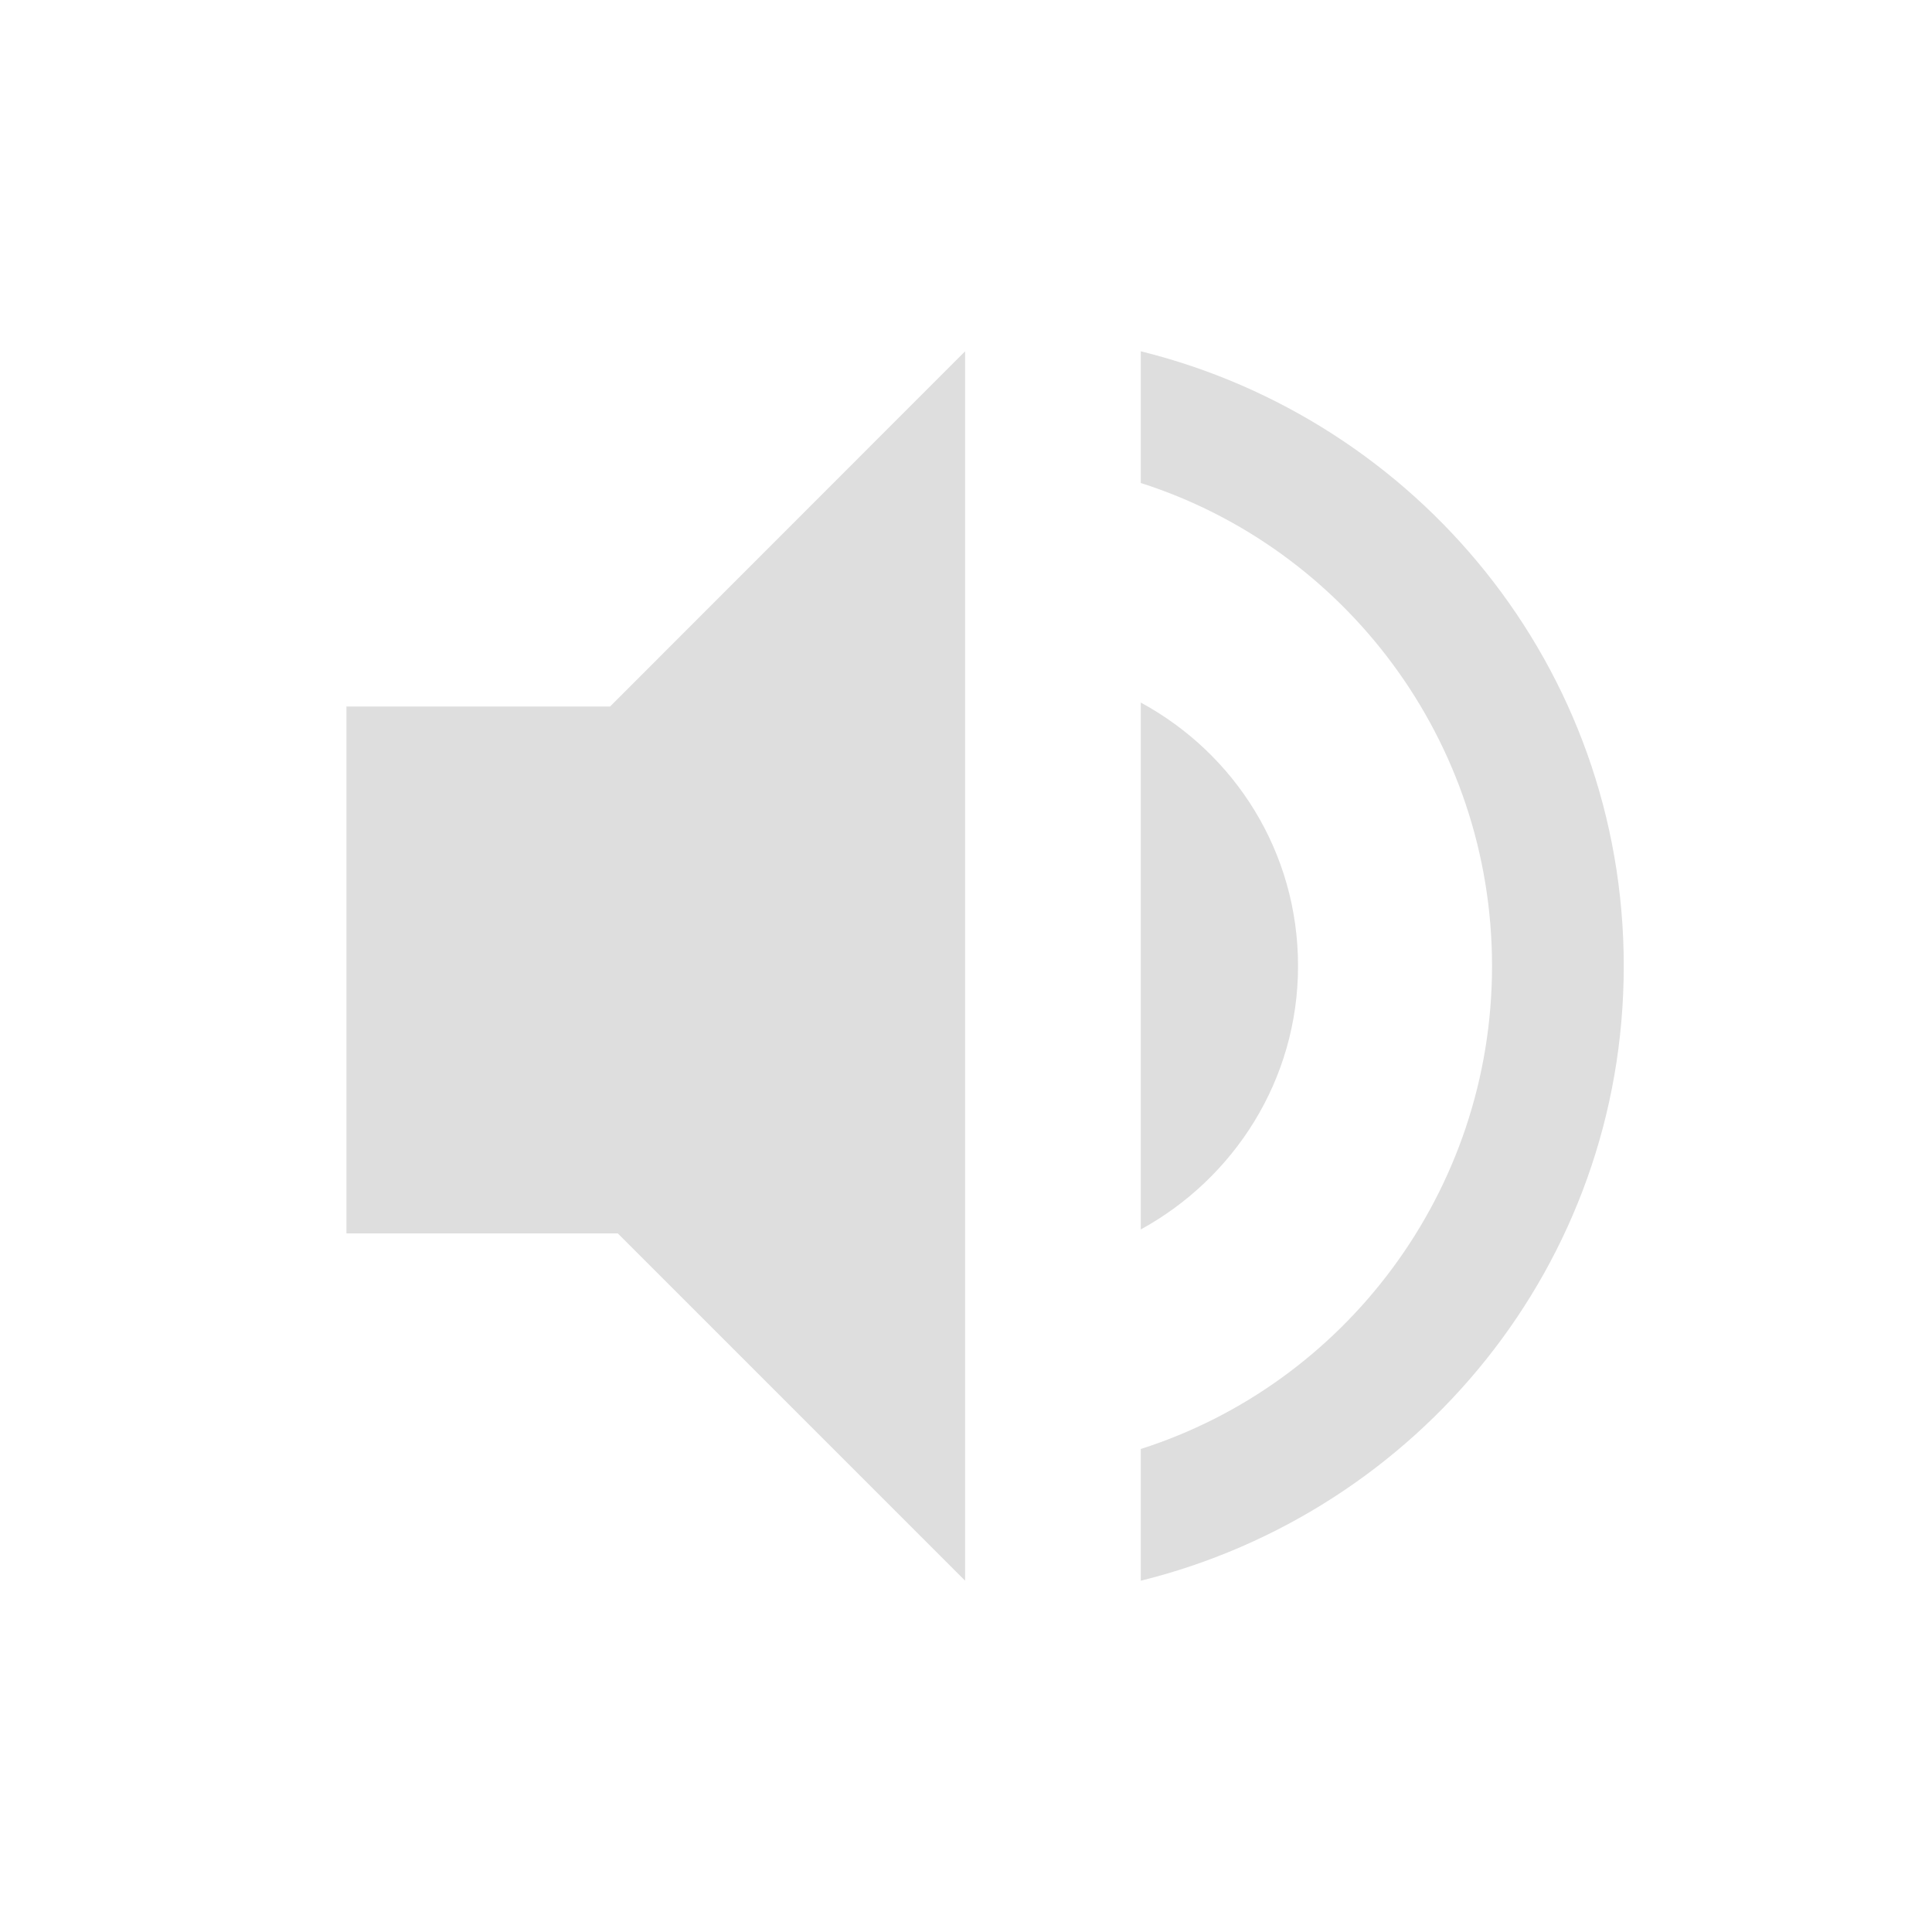
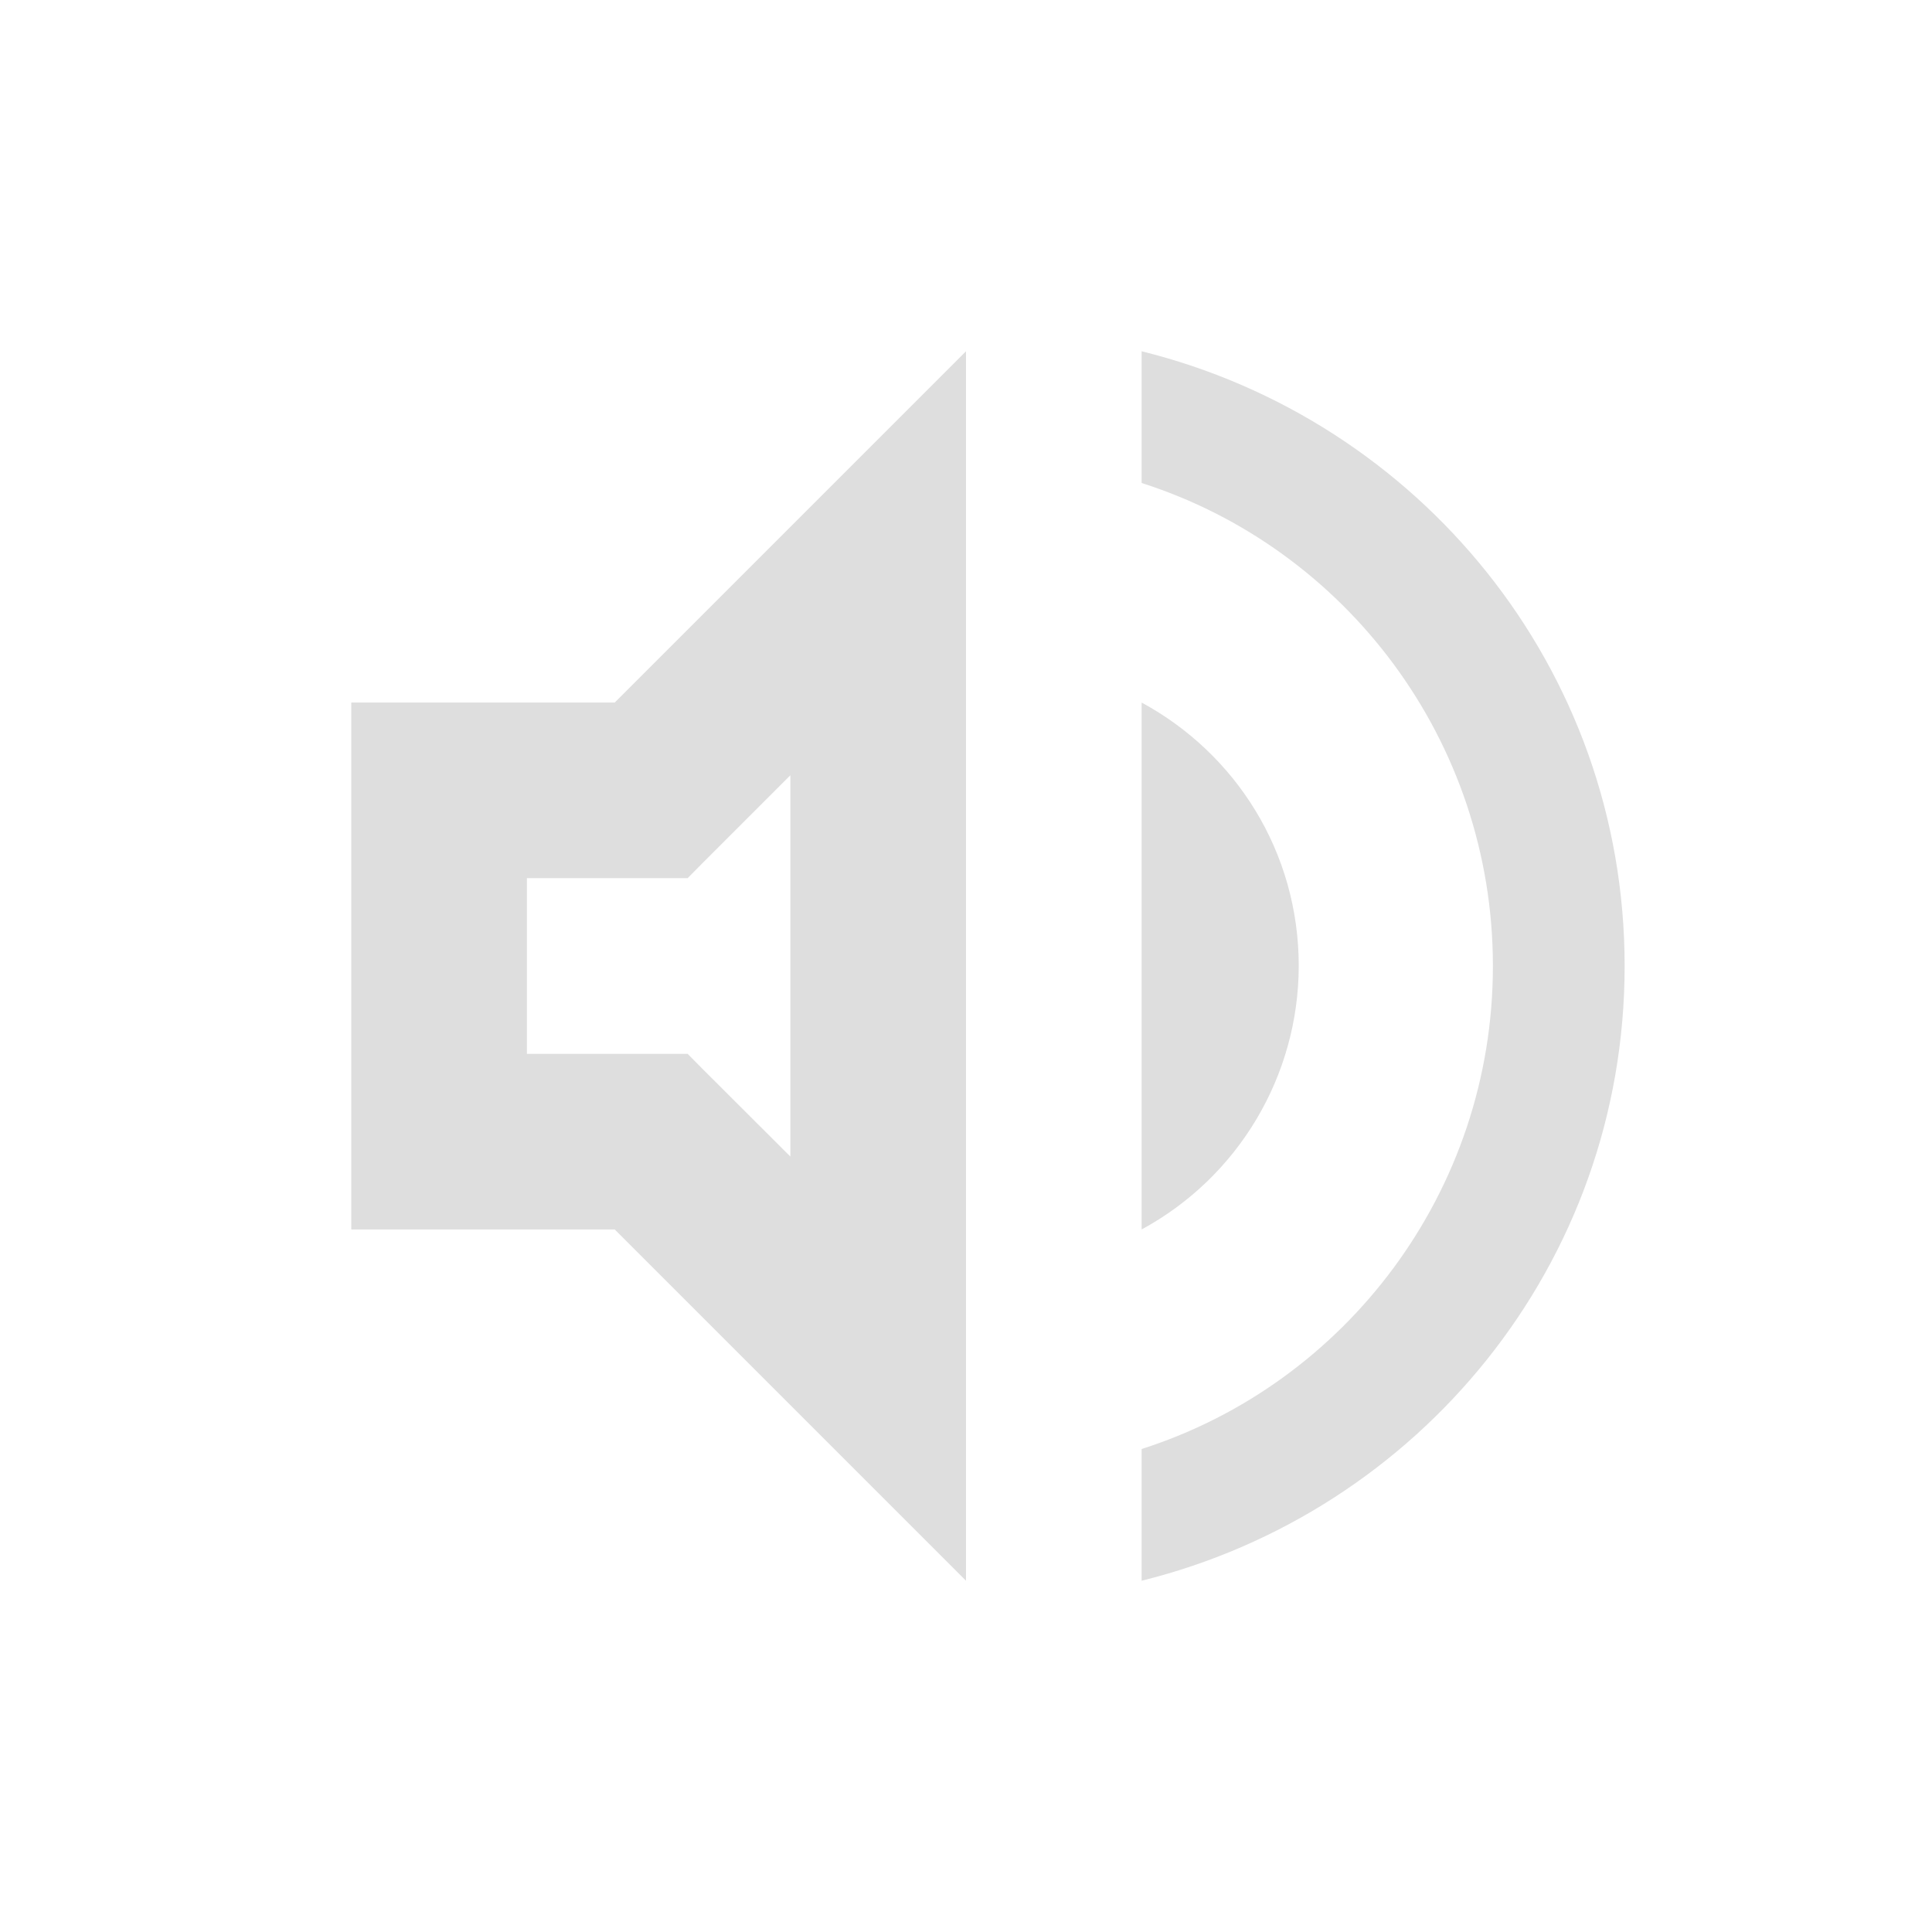
- <svg xmlns="http://www.w3.org/2000/svg" width="22" height="22" enable-background="new" version="1.1">
-   <defs>
+ <svg xmlns="http://www.w3.org/2000/svg" width="22" height="22" enable-background="new" version="1.1" id="svg65">
+   <defs id="defs3">
    <style id="current-color-scheme" type="text/css">.ColorScheme-Text { color:#dedede; } .ColorScheme-Highlight { color:#5294e2; } .ColorScheme-ButtonBackground { color:#dedede; }</style>
  </defs>
-   <g id="audio-volume-muted" transform="translate(-32.206)">
-     <path d="m0 0h22v22h-22v-22z" opacity="0" />
-     <g transform="translate(-262 416)">
-       <path class="ColorScheme-Text" transform="translate(160.95 -604.96)" d="m112.04 192.96-4.043 4.045h-3.002v6h3.09l3.955 3.955zm2 0v1.5c2.32 0.74 4 2.93 4 5.5s-1.68 4.76-4 5.5v1.5c3.15-0.78 5.5-3.6 5.5-7s-2.35-6.22-5.5-7zm0 4v6c1.06-0.58 1.791-1.7 1.791-3s-0.721-2.42-1.791-3z" fill="currentColor" opacity=".3" />
-     </g>
+   <g id="audio-volume-high">
+     <path d="M 0,0 H 22 V 22 H 0 Z" fill="none" id="path14" />
+     <path d="m 13,8 v 6 c 1.101,-0.597 1.787,-1.748 1.789,-3 C 14.789,9.7 14.07,8.58 13,8 Z" id="path358" fill="currentColor" class="ColorScheme-Text" />
+     <path d="M 11,4 7,8 H 4 v 2 2 2 h 3 l 4,4 V 6.828 4 Z M 9,8.828 v 4.342 L 8,12.172 7.83,12 H 7.828 6 v -2 h 1.828 0.002 L 8,9.828 l 1,-1 z" id="path360" class="ColorScheme-Text" fill="currentColor" />
+     <path d="m 13,4 v 1.5 c 2.32,0.74 4,2.93 4,5.5 0,2.57 -1.68,4.76 -4,5.5 V 18 c 3.15,-0.78 5.5,-3.6 5.5,-7 0,-3.4 -2.35,-6.22 -5.5,-7 z" id="path528" fill="currentColor" class="ColorScheme-Text" />
  </g>
-   <g id="audio-volume-high">
-     <path d="m0 0h22v22h-22v-22z" opacity="0" />
-     <g transform="translate(-262 416)" enable-background="new">
-       <path class="ColorScheme-Text" transform="translate(160.95 -604.96)" d="m112.04 192.96-4.043 4.045h-3.002v6h3.09l3.955 3.955zm2 0v1.5c2.32 0.74 4 2.93 4 5.5s-1.68 4.76-4 5.5v1.5c3.15-0.78 5.5-3.6 5.5-7s-2.35-6.22-5.5-7zm0 4v6c1.06-0.58 1.791-1.7 1.791-3s-0.721-2.42-1.791-3z" fill="currentColor" />
-     </g>
+   <g id="audio-volume-medium" transform="translate(30)">
+     <path d="M 0,0 H 22 V 22 H 0 Z" fill="none" id="path642" />
+     <path d="m 13,8 v 6 c 1.101,-0.597 1.787,-1.748 1.789,-3 C 14.789,9.7 14.07,8.58 13,8 Z" id="path644" fill="currentColor" class="ColorScheme-Text" />
+     <path d="M 11,4 7,8 H 4 v 2 2 2 h 3 l 4,4 V 6.828 4 Z M 9,8.828 v 4.342 L 8,12.172 7.83,12 H 7.828 6 v -2 h 1.828 0.002 L 8,9.828 l 1,-1 z" id="path646" class="ColorScheme-Text" fill="currentColor" />
+     <path d="m 13,4 v 1.5 c 2.32,0.74 4,2.93 4,5.5 0,2.57 -1.68,4.76 -4,5.5 V 18 c 3.15,-0.78 5.5,-3.6 5.5,-7 0,-3.4 -2.35,-6.22 -5.5,-7 z" id="path648" fill="currentColor" class="ColorScheme-Text" style="opacity:0.35" />
  </g>
-   <g id="audio-volume-low">
-     <path d="m25 0h22v22h-22v-22z" fill="none" />
-     <g class="ColorScheme-Text" transform="translate(-237 416)" fill="currentColor">
-       <path transform="translate(101 -605)" d="m172 193-3.91 3.998h-3.09v6h3.088l3.912 4.002z" />
-       <path d="m275-412v1.5c2.32 0.74 4 2.93 4 5.5s-1.68 4.76-4 5.5v1.5c3.15-0.78 5.5-3.6 5.5-7s-2.35-6.22-5.5-7z" opacity=".35" />
-       <path d="m276.79-405c0-1.3-0.72-2.42-1.79-3v6c1.06-0.58 1.79-1.7 1.79-3z" opacity=".35" />
-     </g>
+   <g id="audio-volume-low" transform="translate(60)">
+     <path d="M 0,0 H 22 V 22 H 0 Z" fill="none" id="path652" />
+     <path d="m 13,8 v 6 c 1.101,-0.597 1.787,-1.748 1.789,-3 C 14.789,9.7 14.07,8.58 13,8 Z" id="path654" fill="currentColor" class="ColorScheme-Text" style="opacity:0.35" />
+     <path d="M 11,4 7,8 H 4 v 2 2 2 h 3 l 4,4 V 6.828 4 Z M 9,8.828 v 4.342 L 8,12.172 7.83,12 H 7.828 6 v -2 h 1.828 0.002 L 8,9.828 l 1,-1 z" id="path656" class="ColorScheme-Text" fill="currentColor" />
+     <path d="m 13,4 v 1.5 c 2.32,0.74 4,2.93 4,5.5 0,2.57 -1.68,4.76 -4,5.5 V 18 c 3.15,-0.78 5.5,-3.6 5.5,-7 0,-3.4 -2.35,-6.22 -5.5,-7 z" id="path658" fill="currentColor" class="ColorScheme-Text" style="opacity:0.35" />
  </g>
-   <g id="audio-volume-medium">
-     <path d="m50 0h22v22h-22v-22z" fill="none" />
-     <g class="ColorScheme-Text" transform="translate(-212 416)" fill="currentColor">
-       <path transform="translate(121 -605)" d="m152 193-3.91 3.998h-3.09v6h3.088l3.912 4.002zm2 4v6c1.06-0.58 1.789-1.7 1.789-3s-0.719-2.42-1.789-3z" />
-       <path d="m275-412v1.5c2.32 0.74 4 2.93 4 5.5s-1.68 4.76-4 5.5v1.5c3.15-0.78 5.5-3.6 5.5-7s-2.35-6.22-5.5-7z" opacity=".35" />
-     </g>
+   <g id="audio-volume-muted">
+     <path d="m 91,0 h 22 V 22 H 91 Z" fill="none" id="path666" />
+     <path id="path668" class="ColorScheme-Text" d="M 94.93,2.516 93.516,3.93 97.586,8 H 95 v 2 2 2 h 3 l 4,4 v -5.586 l 3.406,3.406 C 104.974,16.107 104.503,16.339 104,16.5 V 18 c 0.896,-0.222 1.728,-0.608 2.459,-1.127 l 2.611,2.611 1.414,-1.414 -2.568,-2.568 -1.055,-1.055 -1.613,-1.613 L 104,11.586 102,9.586 99.207,6.793 Z M 102,4 100.621,5.379 102,6.756 Z m 2,0 v 1.5 c 2.32,0.74 4,2.93 4,5.5 0,0.535 -0.077,1.051 -0.213,1.543 l 1.18,1.18 C 109.31,12.884 109.5,11.965 109.5,11 109.5,7.6 107.15,4.78 104,4 Z m 0,4 v 0.756 l 1.754,1.754 C 105.598,9.422 104.933,8.506 104,8 Z M 99.207,9.621 100,10.414 v 2.756 L 99,12.172 98.83,12 h -0.002 H 97 v -2 h 1.828 0.002 L 99,9.828 Z" fill="currentColor" />
  </g>
-   <g id="16-16-audio-volume-high" class="ColorScheme-Text" transform="translate(-262 446.63)" fill="currentColor">
-     <rect x="265" y="-413" width="16" height="16" fill="none" />
-     <path transform="translate(160.95 -604.96)" d="m112.04 192.96-4.043 4.045h-3.002v6h3.09l3.955 3.955zm2 0v1.5c2.32 0.74 4 2.93 4 5.5s-1.68 4.76-4 5.5v1.5c3.15-0.78 5.5-3.6 5.5-7s-2.35-6.22-5.5-7zm0 4v6c1.06-0.58 1.791-1.7 1.791-3s-0.721-2.42-1.791-3z" />
+   <g id="16-16-audio-volume-high">
+     <path d="M 3,39 H 19 V 55 H 3 Z" fill="none" id="path1299" style="fill:none;stroke-width:0.727" />
+     <path d="m 13,44 v 6 c 1.101,-0.597 1.787,-1.748 1.789,-3 0,-1.3 -0.719,-2.42 -1.789,-3 z" id="path1301" fill="currentColor" class="ColorScheme-Text" />
+     <path d="M 11,40 7,44 H 4 v 2 2 2 h 3 l 4,4 V 42.828 40 Z m -2,4.828 v 4.342 L 8,48.172 7.83,48 H 7.828 6 v -2 h 1.828 0.002 L 8,45.828 l 1,-1 z" id="path1303" class="ColorScheme-Text" fill="currentColor" />
+     <path d="m 13,40 v 1.5 c 2.32,0.74 4,2.93 4,5.5 0,2.57 -1.68,4.76 -4,5.5 V 54 c 3.15,-0.78 5.5,-3.6 5.5,-7 0,-3.4 -2.35,-6.22 -5.5,-7 z" id="path1305" fill="currentColor" class="ColorScheme-Text" />
  </g>
-   <g id="16-16-audio-volume-muted" transform="translate(-294.75 446.09)" enable-background="new">
-     <rect x="265" y="-413" width="16" height="16" color="#bebebe" fill="none" opacity=".1" />
-     <path transform="translate(160.95,-604.96)" d="m112.04 192.96-4.043 4.045h-3.002v6h3.09l3.955 3.955zm2 0v1.5c2.32 0.74 4 2.93 4 5.5s-1.68 4.76-4 5.5v1.5c3.15-0.78 5.5-3.6 5.5-7s-2.35-6.22-5.5-7zm0 4v6c1.06-0.58 1.791-1.7 1.791-3s-0.721-2.42-1.791-3z" fill="#dedede" opacity=".3" />
+   <g id="16-16-audio-volume-medium">
+     <path d="M 33,39 H 49 V 55 H 33 Z" fill="none" id="path1309" style="fill:none;stroke-width:0.727" />
+     <path d="m 43,44 v 6 c 1.101,-0.597 1.787,-1.748 1.789,-3 0,-1.3 -0.719,-2.42 -1.789,-3 z" id="path1311" fill="currentColor" class="ColorScheme-Text" />
+     <path d="m 41,40 -4,4 h -3 v 2 2 2 h 3 l 4,4 V 42.828 40 Z m -2,4.828 v 4.342 l -1,-0.998 -0.17,-0.172 h -0.002 -1.828 v -2 h 1.828 0.002 L 38,45.828 l 1,-1 z" id="path1313" class="ColorScheme-Text" fill="currentColor" />
+     <path d="m 43,40 v 1.5 c 2.32,0.74 4,2.93 4,5.5 0,2.57 -1.68,4.76 -4,5.5 V 54 c 3.15,-0.78 5.5,-3.6 5.5,-7 0,-3.4 -2.35,-6.22 -5.5,-7 z" id="path1315" fill="currentColor" class="ColorScheme-Text" style="opacity:0.35" />
  </g>
-   <g id="16-16-audio-volume-low" transform="translate(-234.41 446.93)" enable-background="new">
-     <rect x="265" y="-413" width="16" height="16" color="#bebebe" fill="none" opacity=".1" />
-     <path transform="translate(101,-605)" d="m172 193-3.91 3.998h-3.09v6h3.088l3.912 4.002z" fill="#dedede" />
-     <path d="m275-412v1.5c2.32 0.74 4 2.93 4 5.5s-1.68 4.76-4 5.5v1.5c3.15-0.78 5.5-3.6 5.5-7s-2.35-6.22-5.5-7z" fill="#dedede" opacity=".35" />
-     <path d="m276.79-405c0-1.3-0.72-2.42-1.79-3v6c1.06-0.58 1.79-1.7 1.79-3z" fill="#dedede" opacity=".35" />
+   <g id="16-16-audio-volume-low">
+     <path d="M 63,39 H 79 V 55 H 63 Z" fill="none" id="path1319" style="fill:none;stroke-width:0.727" />
+     <path d="m 73,44 v 6 c 1.101,-0.597 1.787,-1.748 1.789,-3 0,-1.3 -0.719,-2.42 -1.789,-3 z" id="path1321" fill="currentColor" class="ColorScheme-Text" style="opacity:0.35" />
+     <path d="m 71,40 -4,4 h -3 v 2 2 2 h 3 l 4,4 V 42.828 40 Z m -2,4.828 v 4.342 l -1,-0.998 -0.17,-0.172 h -0.002 -1.828 v -2 h 1.828 0.002 L 68,45.828 l 1,-1 z" id="path1323" class="ColorScheme-Text" fill="currentColor" />
+     <path d="m 73,40 v 1.5 c 2.32,0.74 4,2.93 4,5.5 0,2.57 -1.68,4.76 -4,5.5 V 54 c 3.15,-0.78 5.5,-3.6 5.5,-7 0,-3.4 -2.35,-6.22 -5.5,-7 z" id="path1325" fill="currentColor" class="ColorScheme-Text" style="opacity:0.35" />
  </g>
-   <g id="16-16-audio-volume-medium" transform="translate(-206.68 446.58)" enable-background="new">
-     <rect x="265" y="-413" width="16" height="16" color="#bebebe" fill="none" opacity=".1" />
-     <path transform="translate(121,-605)" d="m152 193-3.91 3.998h-3.09v6h3.088l3.912 4.002zm2 4v6c1.06-0.58 1.789-1.7 1.789-3s-0.719-2.42-1.789-3z" fill="#dedede" />
-     <path d="m275-412v1.5c2.32 0.74 4 2.93 4 5.5s-1.68 4.76-4 5.5v1.5c3.15-0.78 5.5-3.6 5.5-7s-2.35-6.22-5.5-7z" fill="#dedede" opacity=".35" />
+   <g id="16-16-audio-volume-muted">
+     <path d="m 94,39 h 16 V 55 H 94 Z" fill="none" id="path1329" style="fill:none;stroke-width:0.727" />
+     <path id="path1331" class="ColorScheme-Text" d="m 95,39 c -0.554,0 -1,0.446 -1,1 v 0.414 L 97.586,44 H 95 v 2 2 2 h 3 l 4,4 v -5.586 l 3.406,3.406 C 104.974,52.107 104.503,52.339 104,52.5 V 54 c 0.896,-0.222 1.728,-0.608 2.459,-1.127 L 108.586,55 H 109 c 0.554,0 1,-0.446 1,-1 v -0.414 l -2.084,-2.084 -1.055,-1.055 -1.613,-1.613 L 104,47.586 l -2,-2 L 99.207,42.793 95.414,39 Z m 7,1 -1.379,1.379 L 102,42.756 Z m 2,0 v 1.5 c 2.32,0.74 4,2.93 4,5.5 0,0.535 -0.077,1.051 -0.213,1.543 l 1.18,1.18 C 109.31,48.884 109.5,47.965 109.5,47 c 0,-3.4 -2.35,-6.22 -5.5,-7 z m 0,4 v 0.756 l 1.754,1.754 C 105.598,45.422 104.933,44.506 104,44 Z M 99.207,45.621 100,46.414 v 2.756 L 99,48.172 98.83,48 h -0.002 H 97 v -2 h 1.828 0.002 L 99,45.828 Z" fill="currentColor" />
  </g>
</svg>
